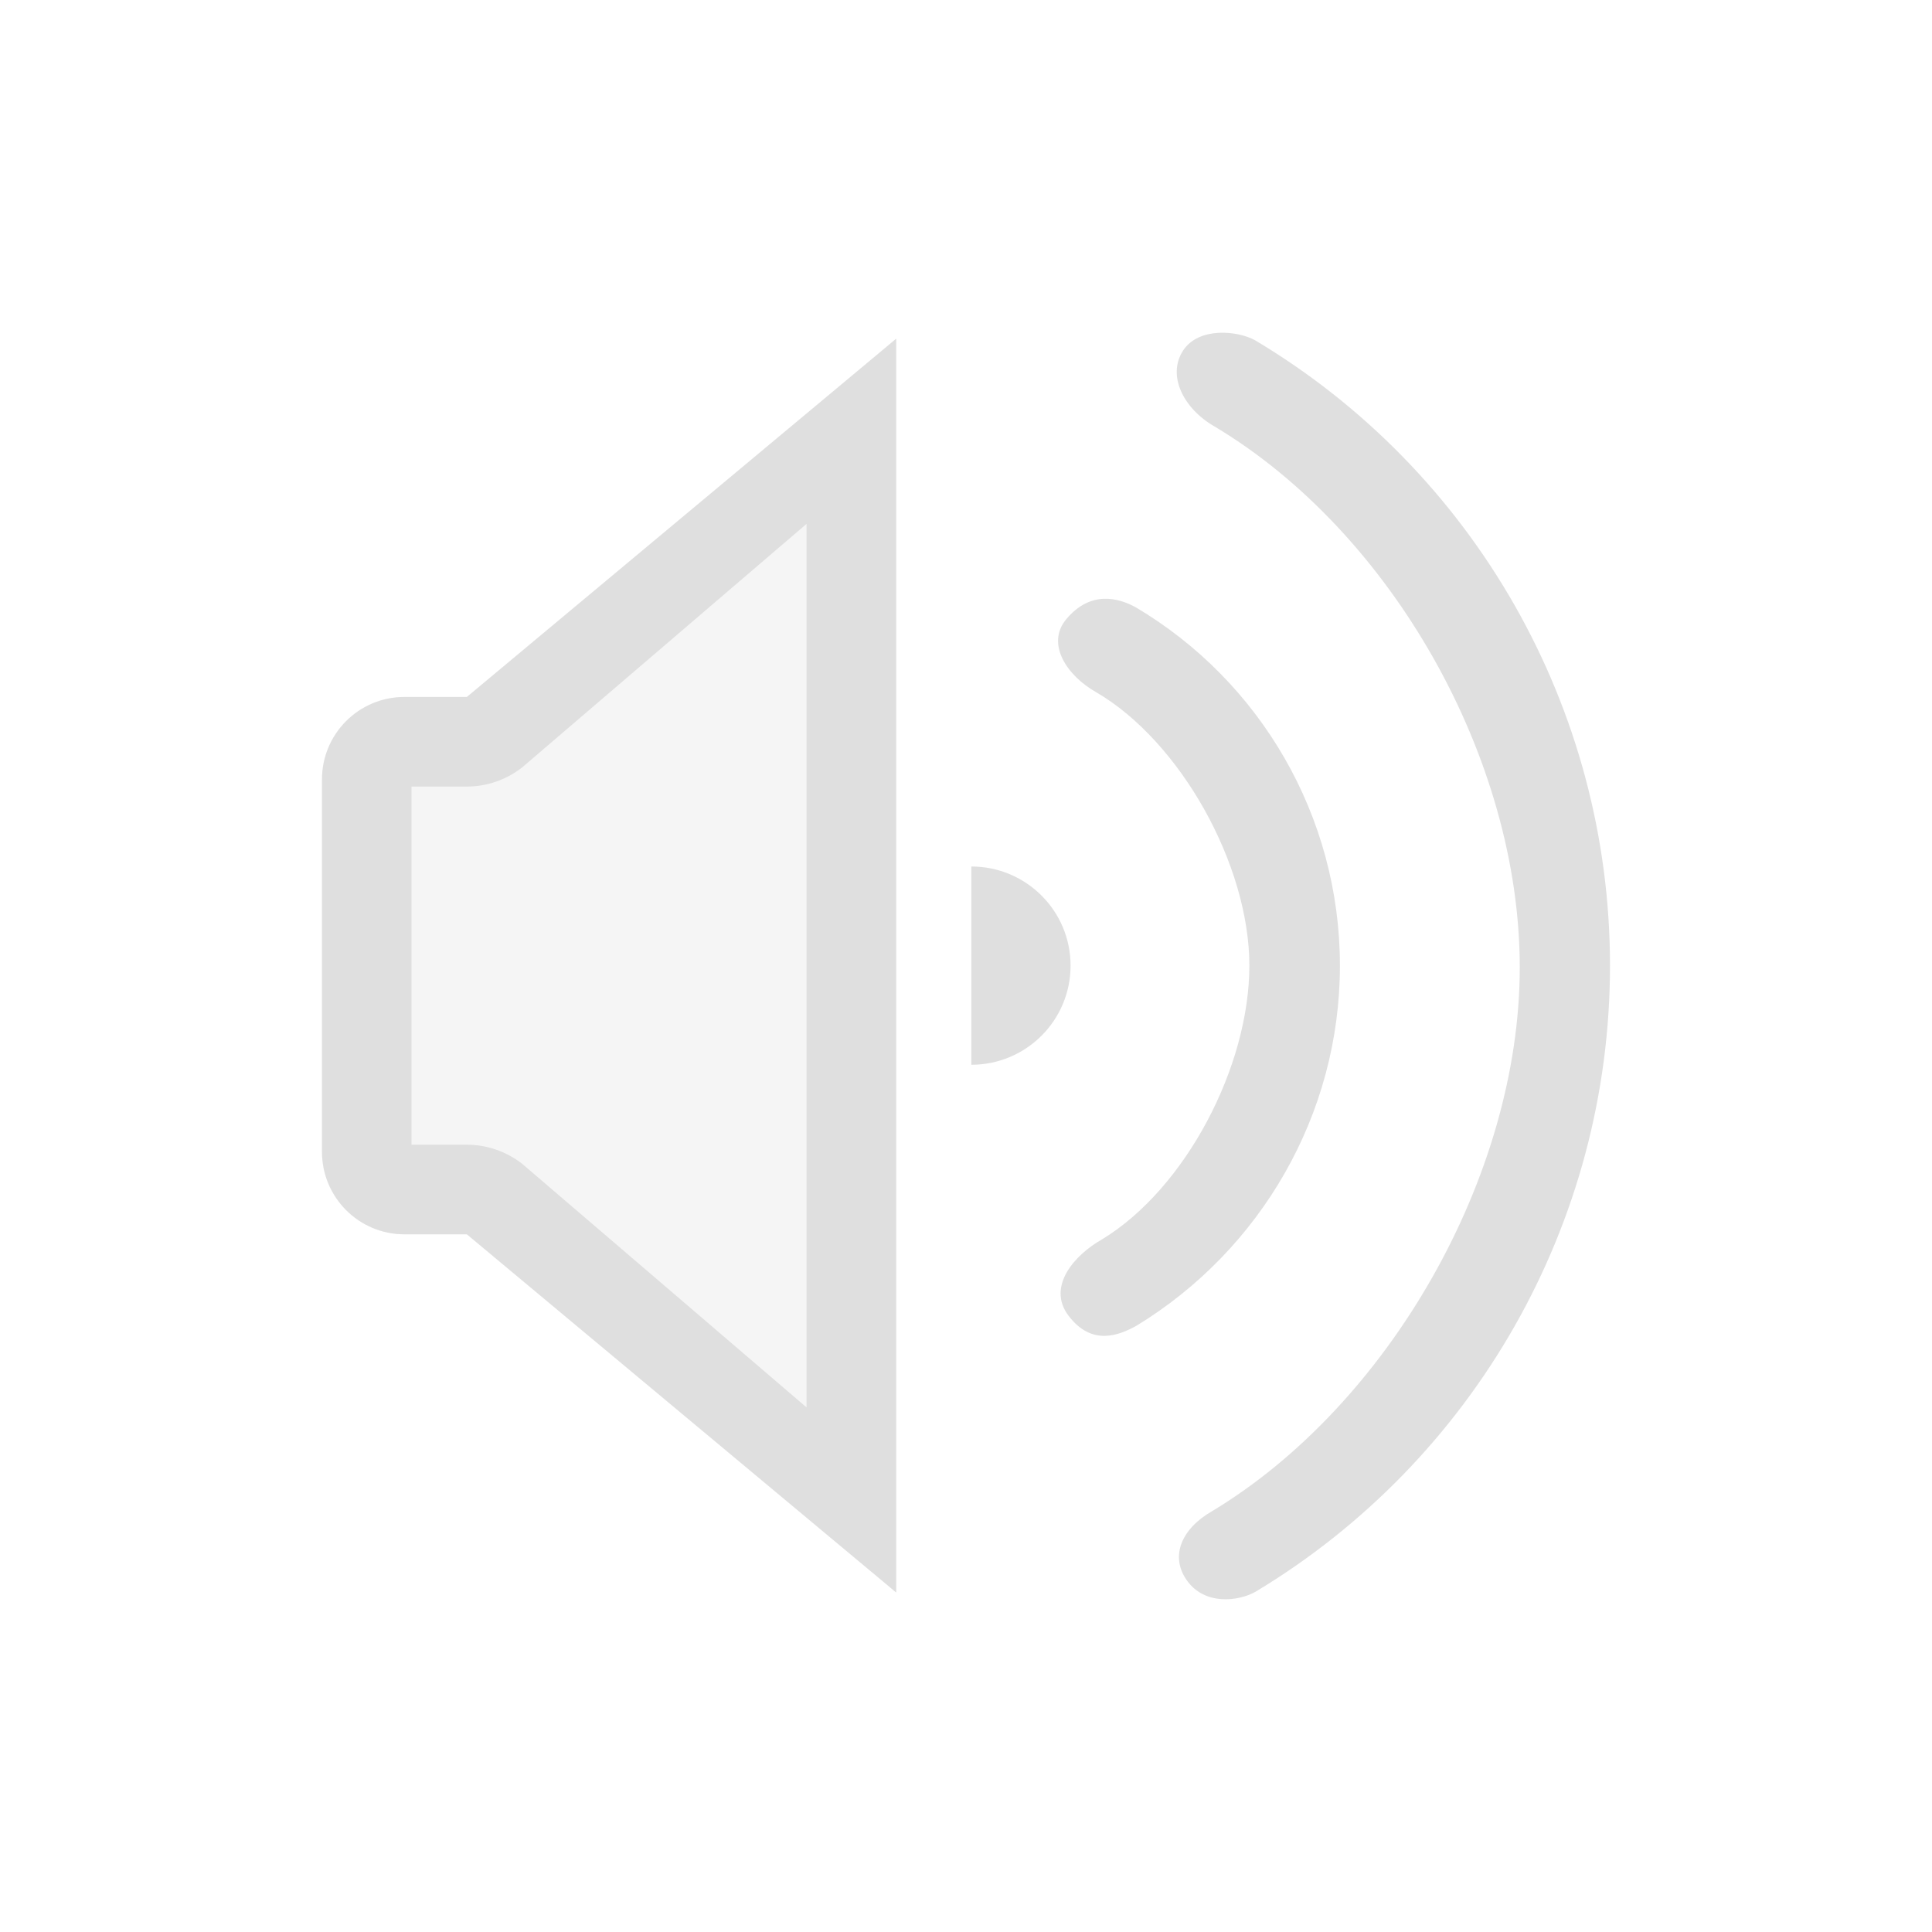
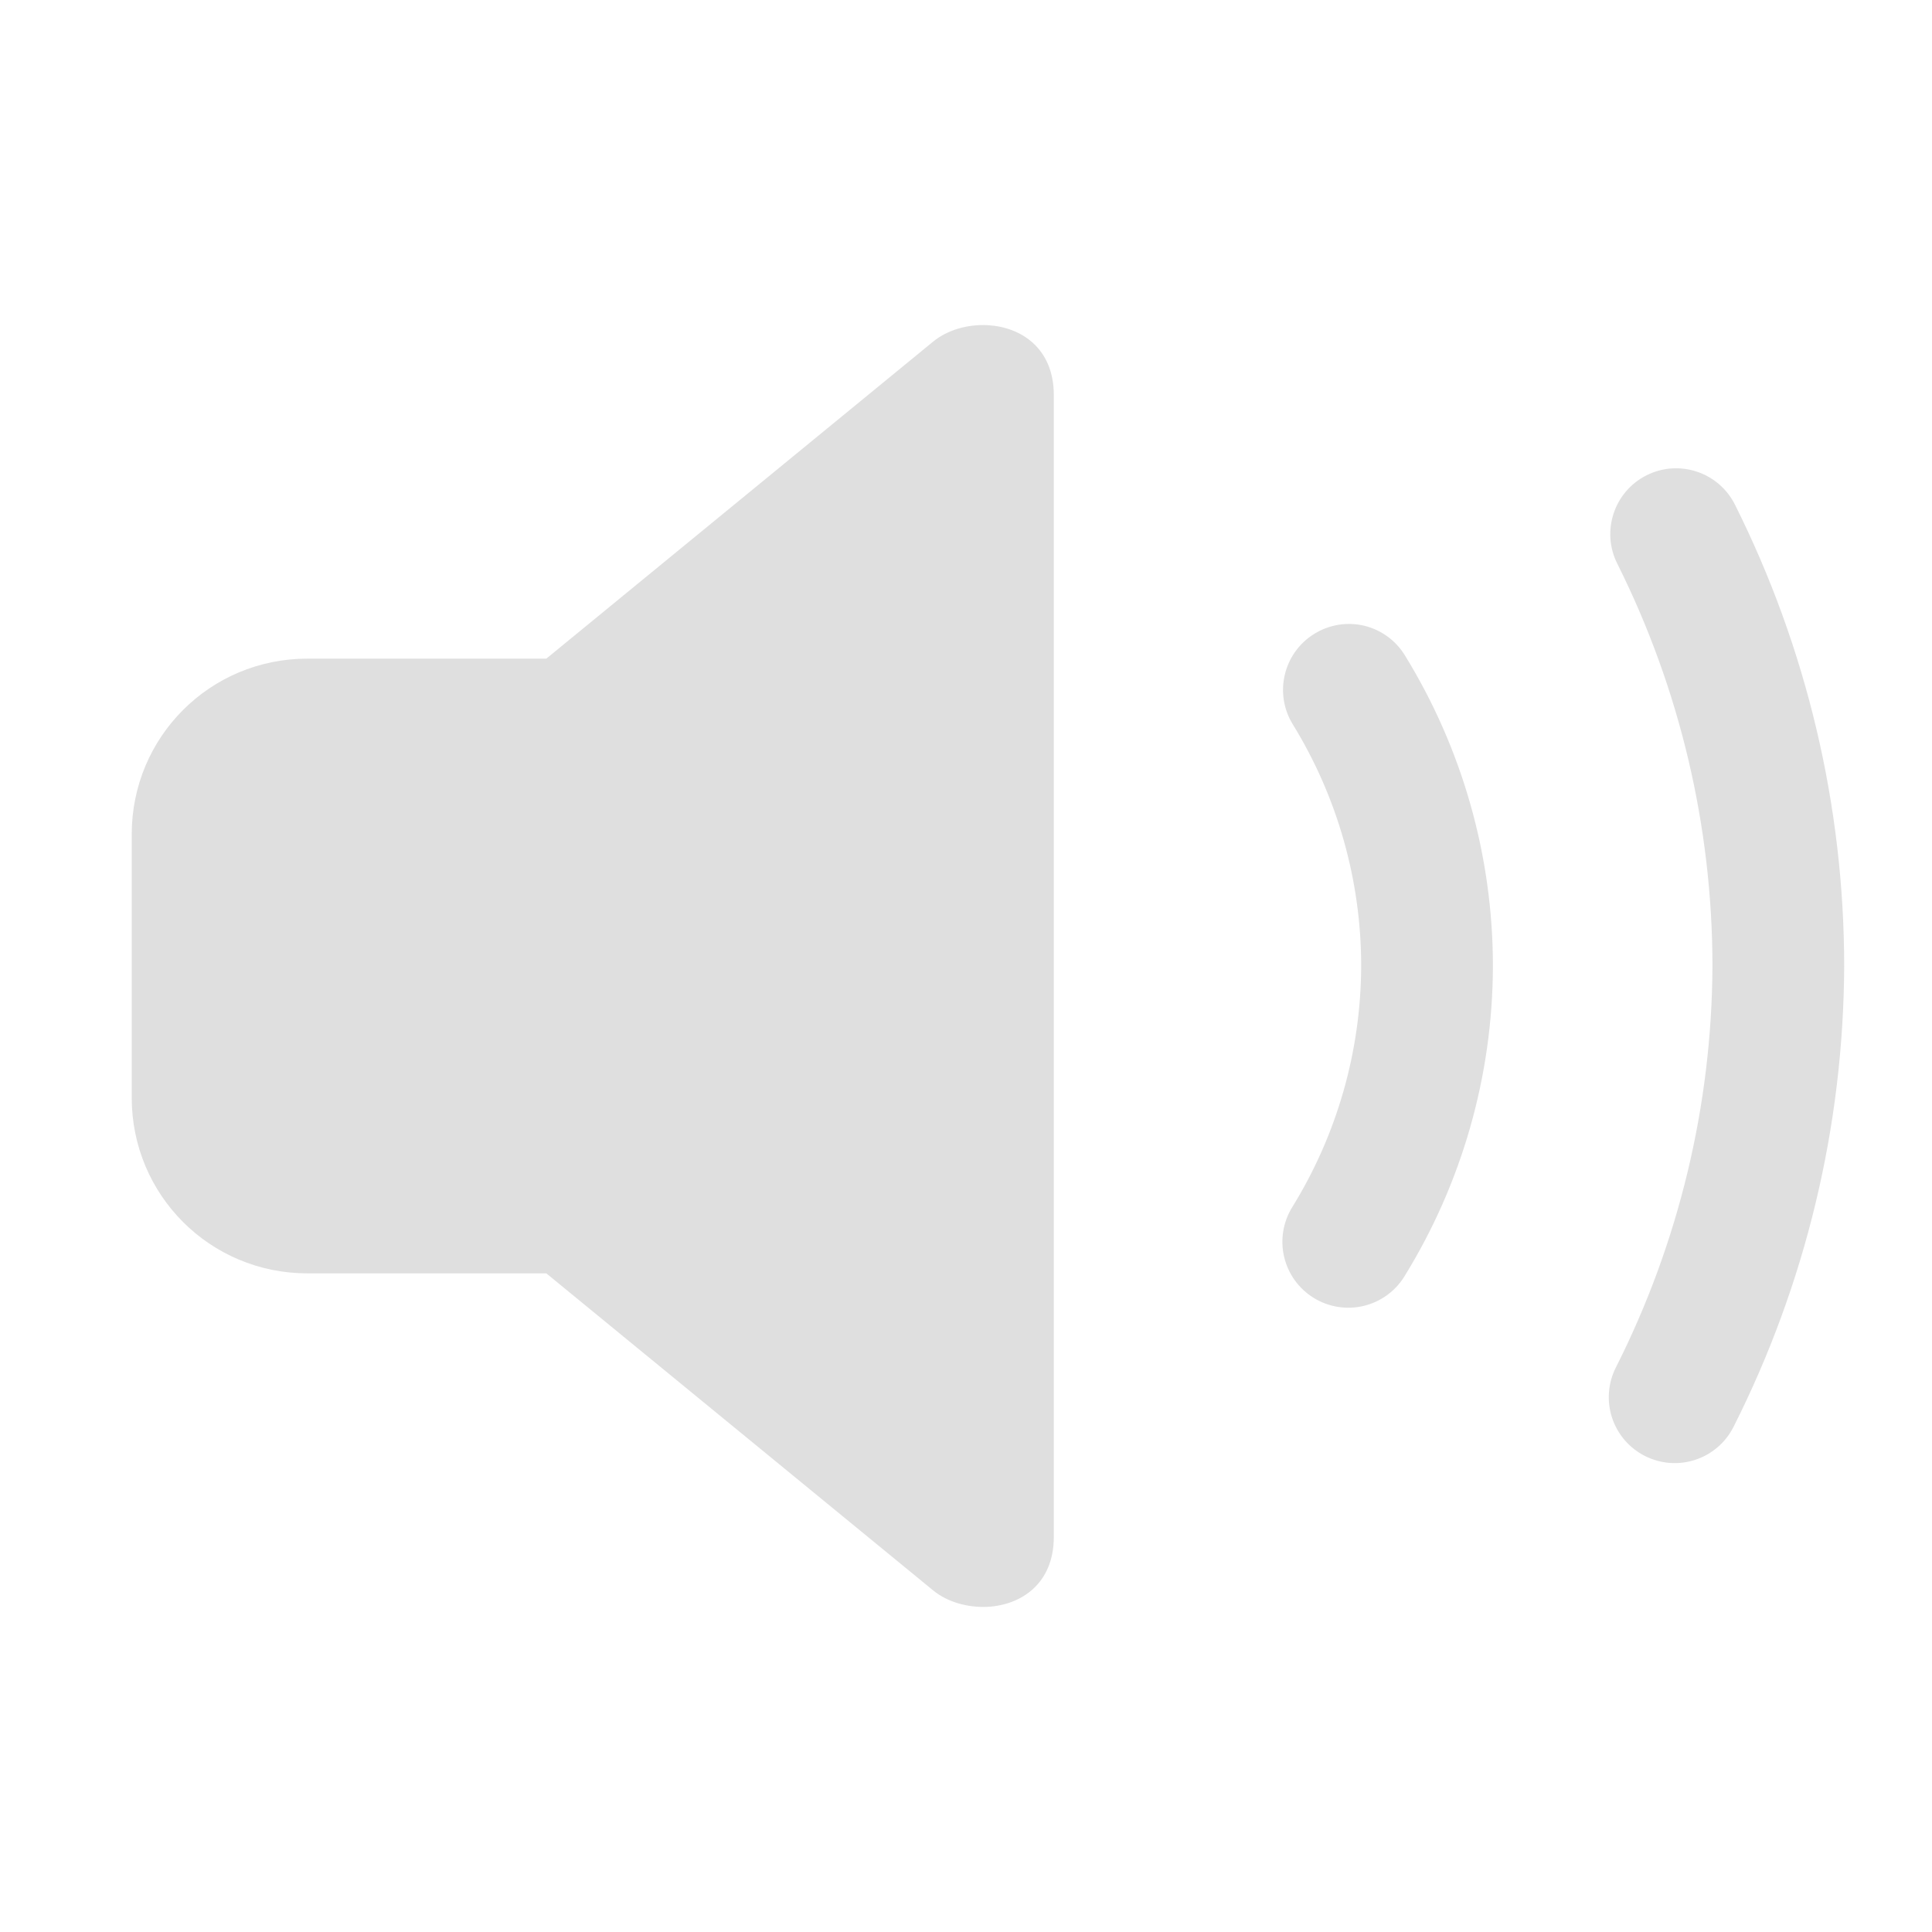
- <svg xmlns="http://www.w3.org/2000/svg" clip-rule="evenodd" fill-rule="evenodd" stroke-linejoin="round" stroke-miterlimit="2" width="100%" height="100%" viewBox="-4 -4 24 24">
-   <defs>
-     <style id="current-color-scheme" type="text/css">
-    .ColorScheme-Text { color:#dfdfdf; } .ColorScheme-Highlight { color:#4285f4; } .ColorScheme-NeutralText { color:#ff9800; } .ColorScheme-PositiveText { color:#4caf50; } .ColorScheme-NegativeText { color:#f44336; }
-   </style>
+ <svg xmlns="http://www.w3.org/2000/svg" width="24" height="24" version="1.0" viewBox="0 0 24 24" id="svg133">
+   <defs id="defs3">
+     <style id="current-color-scheme" type="text/css">.ColorScheme-Text { color:#dfdfdf; }</style>
  </defs>
-   <path style="opacity:0.3;fill:currentColor" class="ColorScheme-Text" d="m7.132.208-5.046 4.45h-1.061c-.567 0-1.025.458-1.025 1.025v4.625c0 .566.458 1.025 1.025 1.025h1.061l5.046 4.449v-15.574z" />
-   <path style="fill:currentColor" class="ColorScheme-Text" d="m10.743 15.631c-.212-.299-.066-.641.313-.858 2.192-1.321 3.823-4.16 3.823-6.757 0-2.596-1.596-5.407-3.793-6.719-.384-.22-.591-.631-.39-.941.198-.304.691-.244.895-.129 2.715 1.62 4.409 4.562 4.409 7.768s-1.694 6.149-4.403 7.778c-.207.118-.631.175-.854-.142zm-3.611-15.423-5.333 4.45h-.774c-.567 0-1.025.458-1.025 1.025v4.625c0 .566.458 1.025 1.025 1.025h.774l5.333 4.449zm-1.113 2.3-3.529 3.022c-.197.156-.441.241-.691.241h-.687v4.449h.687c.25 0 .494.085.691.24l3.529 3.023zm3.253 9.834c-.271-.361.077-.755.421-.948 1.039-.634 1.827-2.148 1.827-3.399 0-1.25-.855-2.786-1.906-3.398-.355-.2-.624-.595-.371-.902.305-.368.655-.265.862-.153 1.554.919 2.54 2.602 2.54 4.453s-.986 3.535-2.529 4.475c-.212.115-.551.26-.844-.128zm-1.206-3.115c.681 0 1.233-.551 1.233-1.232 0-.68-.552-1.231-1.233-1.231z" />
+   <g id="22-22-audio-volume-high" class="ColorScheme-Text" fill="currentColor" transform="matrix(1.090909,0,0,1.090909,80.72727,30.54546)">
+     <path d="m -58.467,-20.875 a 0.75,0.75 0 0 0 -0.566,0.092 0.75,0.75 0 0 0 -0.246,1.031 c 0.509,0.827 0.779,1.78 0.779,2.752 -0.003,0.97 -0.275,1.921 -0.785,2.746 a 0.75,0.75 0 0 0 0.244,1.033 0.75,0.75 0 0 0 1.033,-0.244 c 0.656,-1.062 1.005,-2.285 1.008,-3.533 a 0.75,0.75 0 0 0 0,-0.002 c -2.06e-4,-1.249 -0.347,-2.473 -1.002,-3.537 A 0.75,0.75 0 0 0 -58.467,-20.875 Z" id="path294" />
+     <path d="m -55.25,-22.588 a 0.75,0.75 0 0 0 -0.334,1.006 c 0.712,1.423 1.083,2.991 1.084,4.582 -0.007,1.588 -0.384,3.154 -1.1,4.572 a 0.75,0.75 0 0 0 0.332,1.008 0.75,0.75 0 0 0 1.008,-0.332 c 0.821,-1.627 1.252,-3.422 1.26,-5.244 a 0.75,0.75 0 0 0 0,-0.002 0.75,0.75 0 0 0 0,-0.002 c -0.001,-1.824 -0.428,-3.623 -1.244,-5.254 A 0.75,0.75 0 0 0 -55.25,-22.588 Z" id="path1191" />
+     <rect x="-74" y="-28" width="22" height="22" ry="0" id="rect1315" style="color:#363636;fill:none" />
+     <path d="m -62.75,-24.297 c -0.229,-0.013 -0.462,0.054 -0.623,0.186 L -67.779,-20.5 H -70.5 c -1.108,0 -2,0.892 -2,2 v 3 c 0,1.108 0.892,2 2,2 h 2.721 l 4.406,3.611 c 0.161,0.132 0.394,0.198 0.623,0.186 0.381,-0.022 0.75,-0.265 0.75,-0.797 v -13 c 0,-0.532 -0.369,-0.775 -0.75,-0.797 z" id="path1317" />
+   </g>
</svg>
